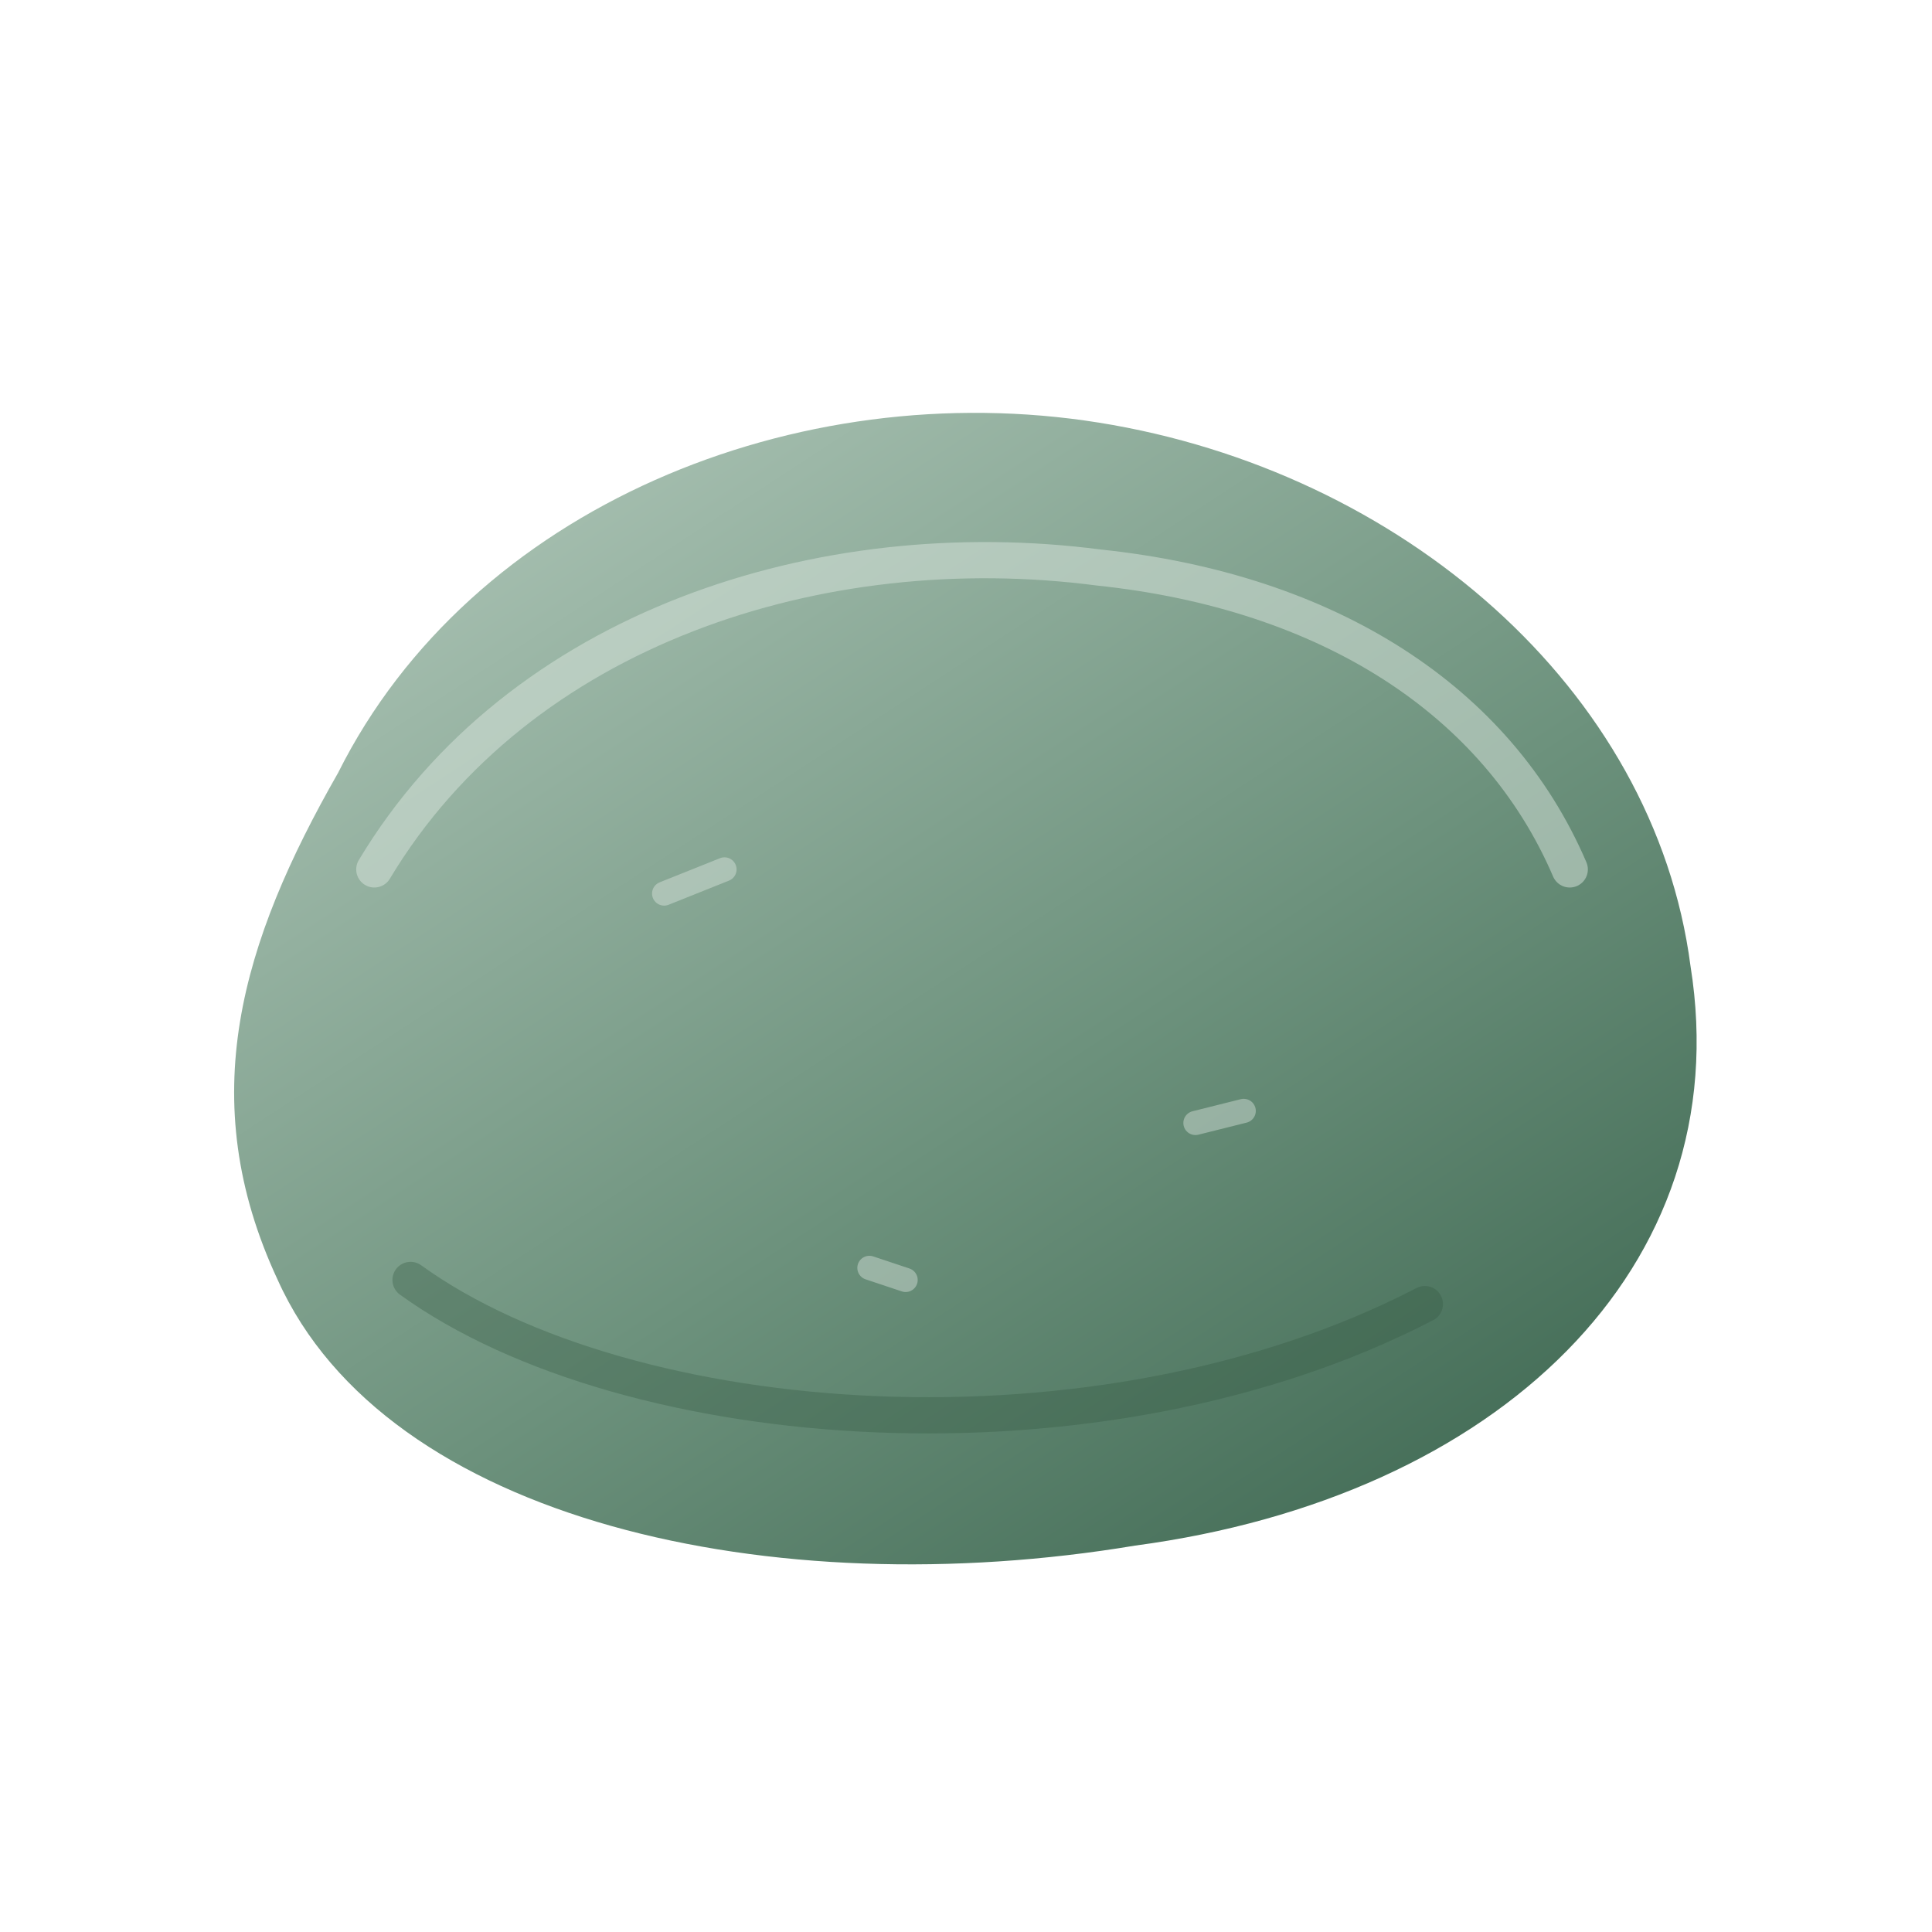
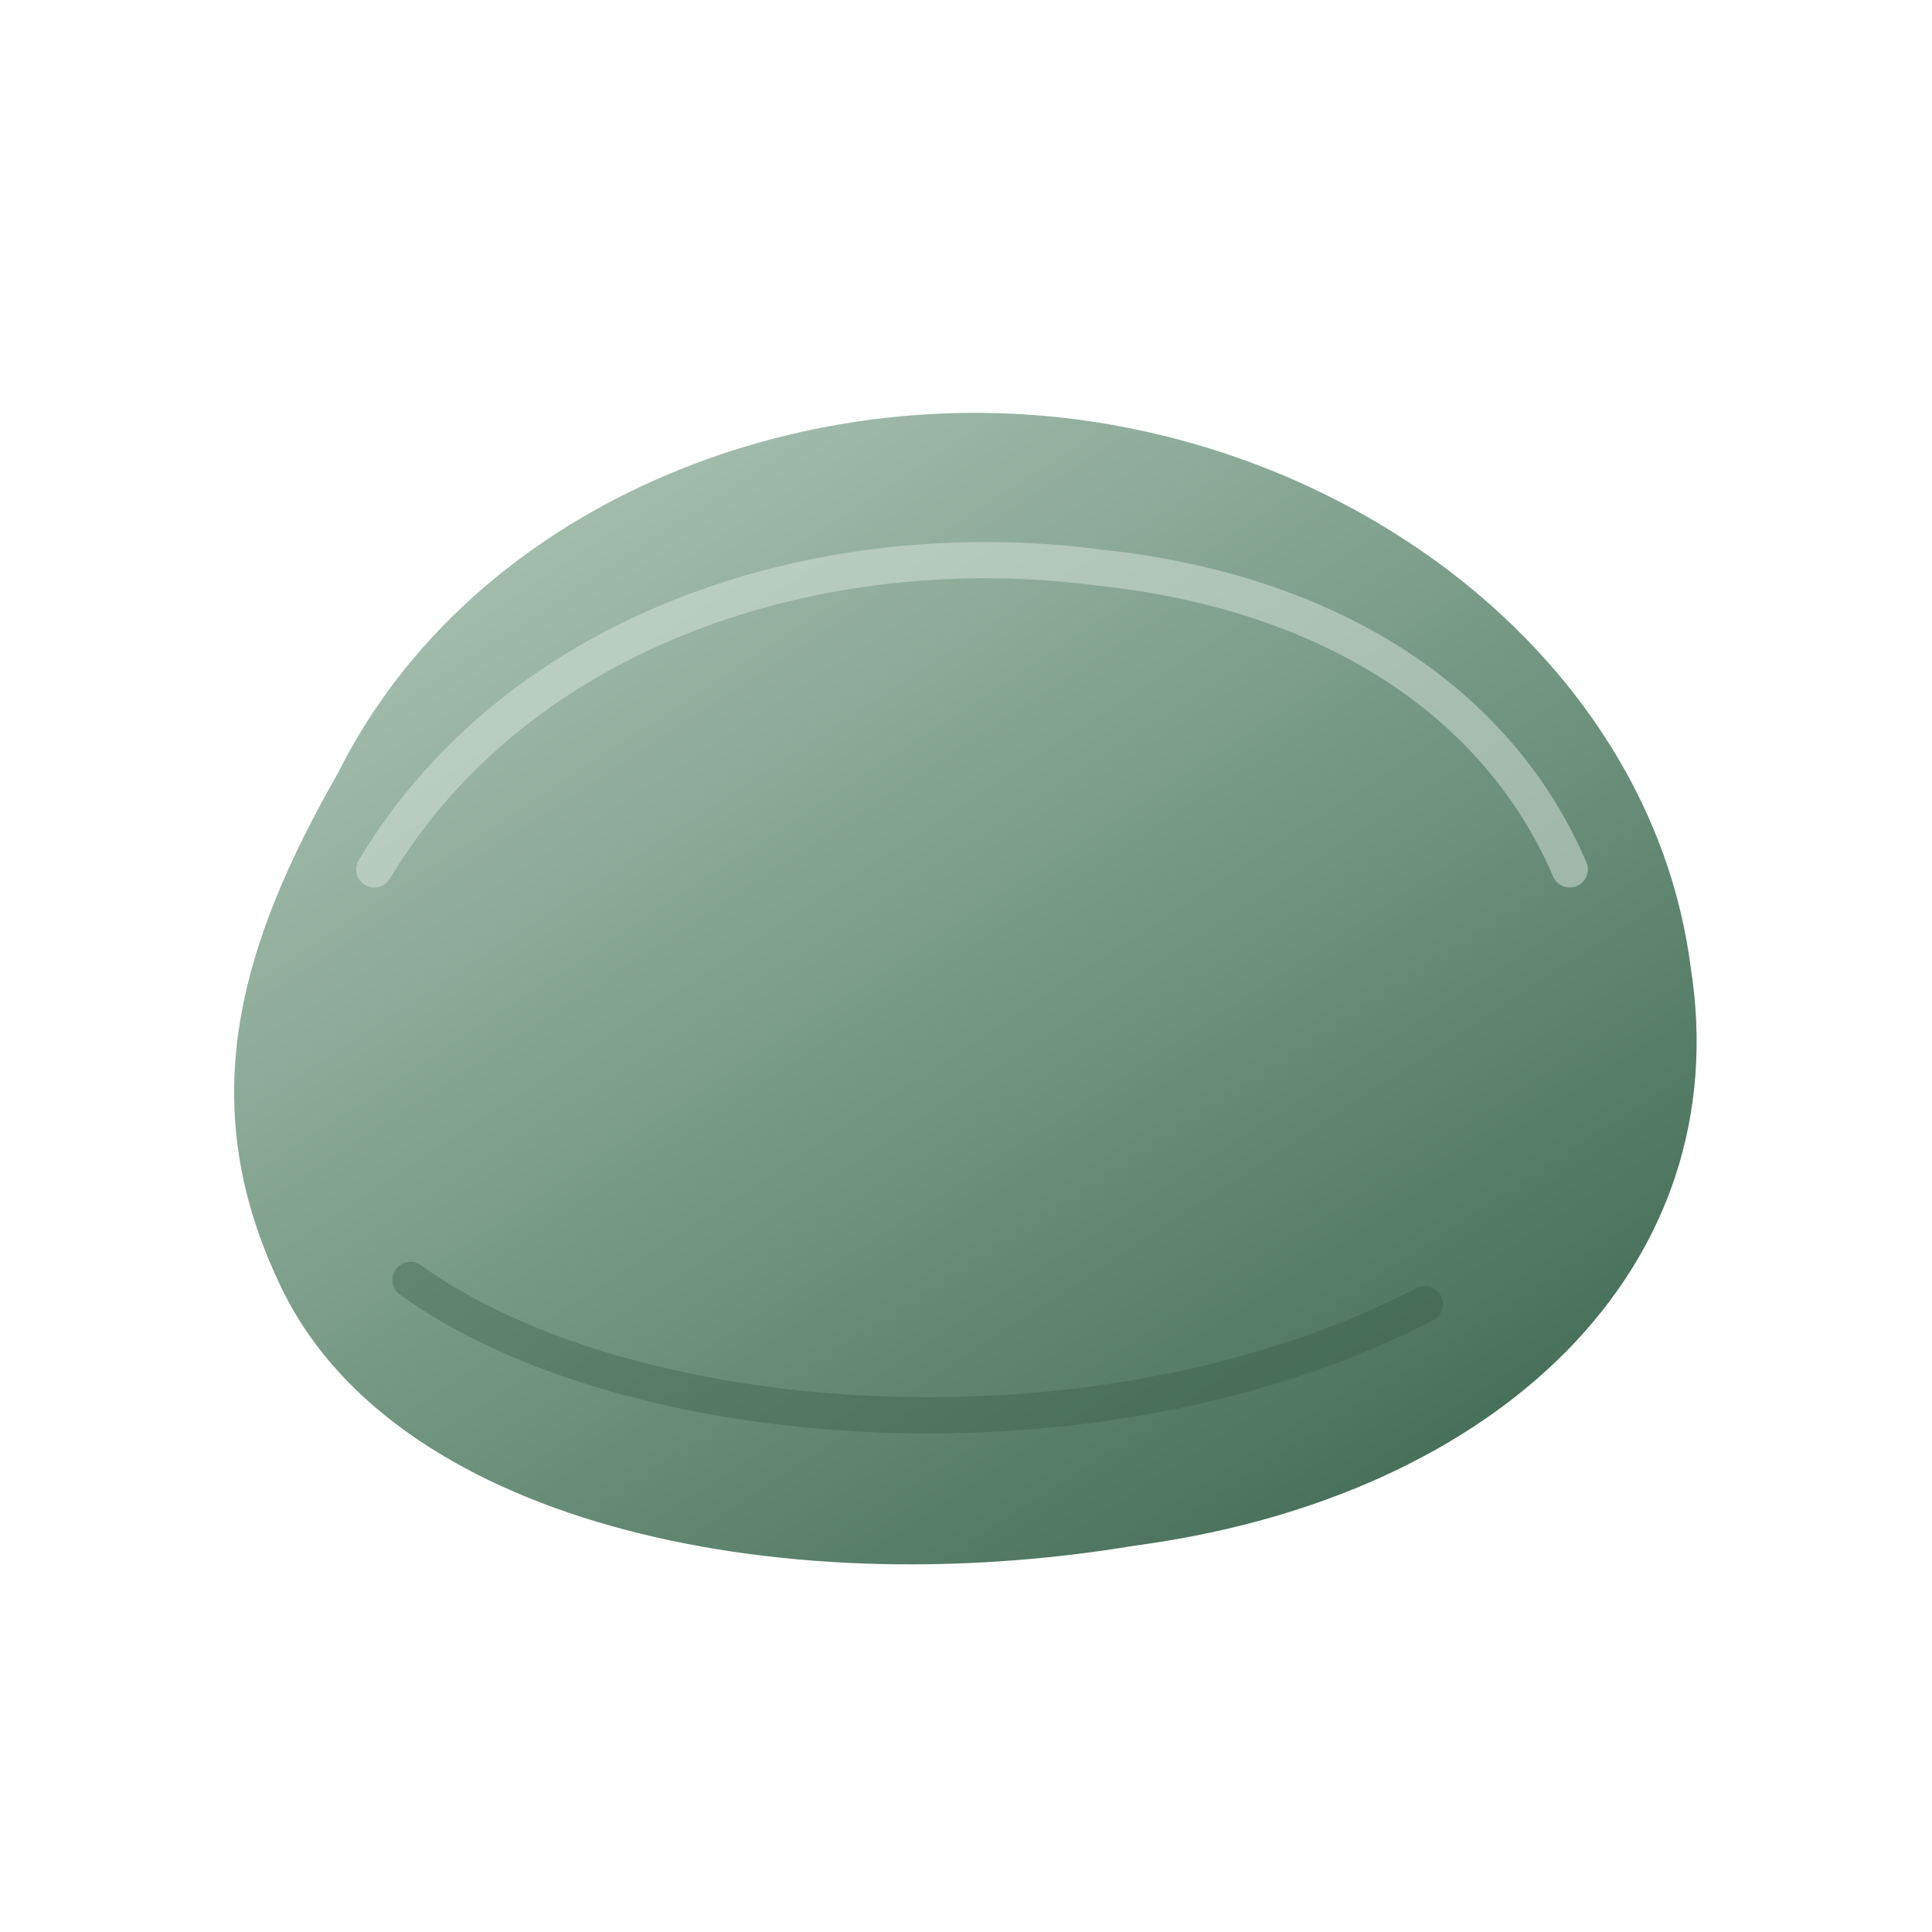
<svg xmlns="http://www.w3.org/2000/svg" viewBox="0 0 160 160" fill="none">
  <defs>
    <linearGradient id="stone" x1="49" y1="37" x2="111" y2="132" gradientUnits="userSpaceOnUse">
      <stop stop-color="#A6BFB0" />
      <stop offset=".56" stop-color="#6D927D" />
      <stop offset="1" stop-color="#436C56" />
    </linearGradient>
  </defs>
  <path d="M28 64C39 42 66 31 91 35C116 39 137 57 140 80C144 105 124 124 94 128C64 133 32 126 23 106C16 91 20 78 28 64Z" fill="url(#stone)" />
  <path d="M31 72C43 52 68 44 91 47C110 49 124 58 130 72" stroke="#DBE6DF" stroke-opacity=".5" stroke-width="3" stroke-linecap="round" />
  <path d="M34 106C52 119 91 122 118 108" stroke="#365943" stroke-opacity=".35" stroke-width="3" stroke-linecap="round" />
-   <path d="m55 74 5-2m39 21 4-1m-31 13 3 1" stroke="#E6EEE8" stroke-opacity=".4" stroke-width="2" stroke-linecap="round" />
</svg>
